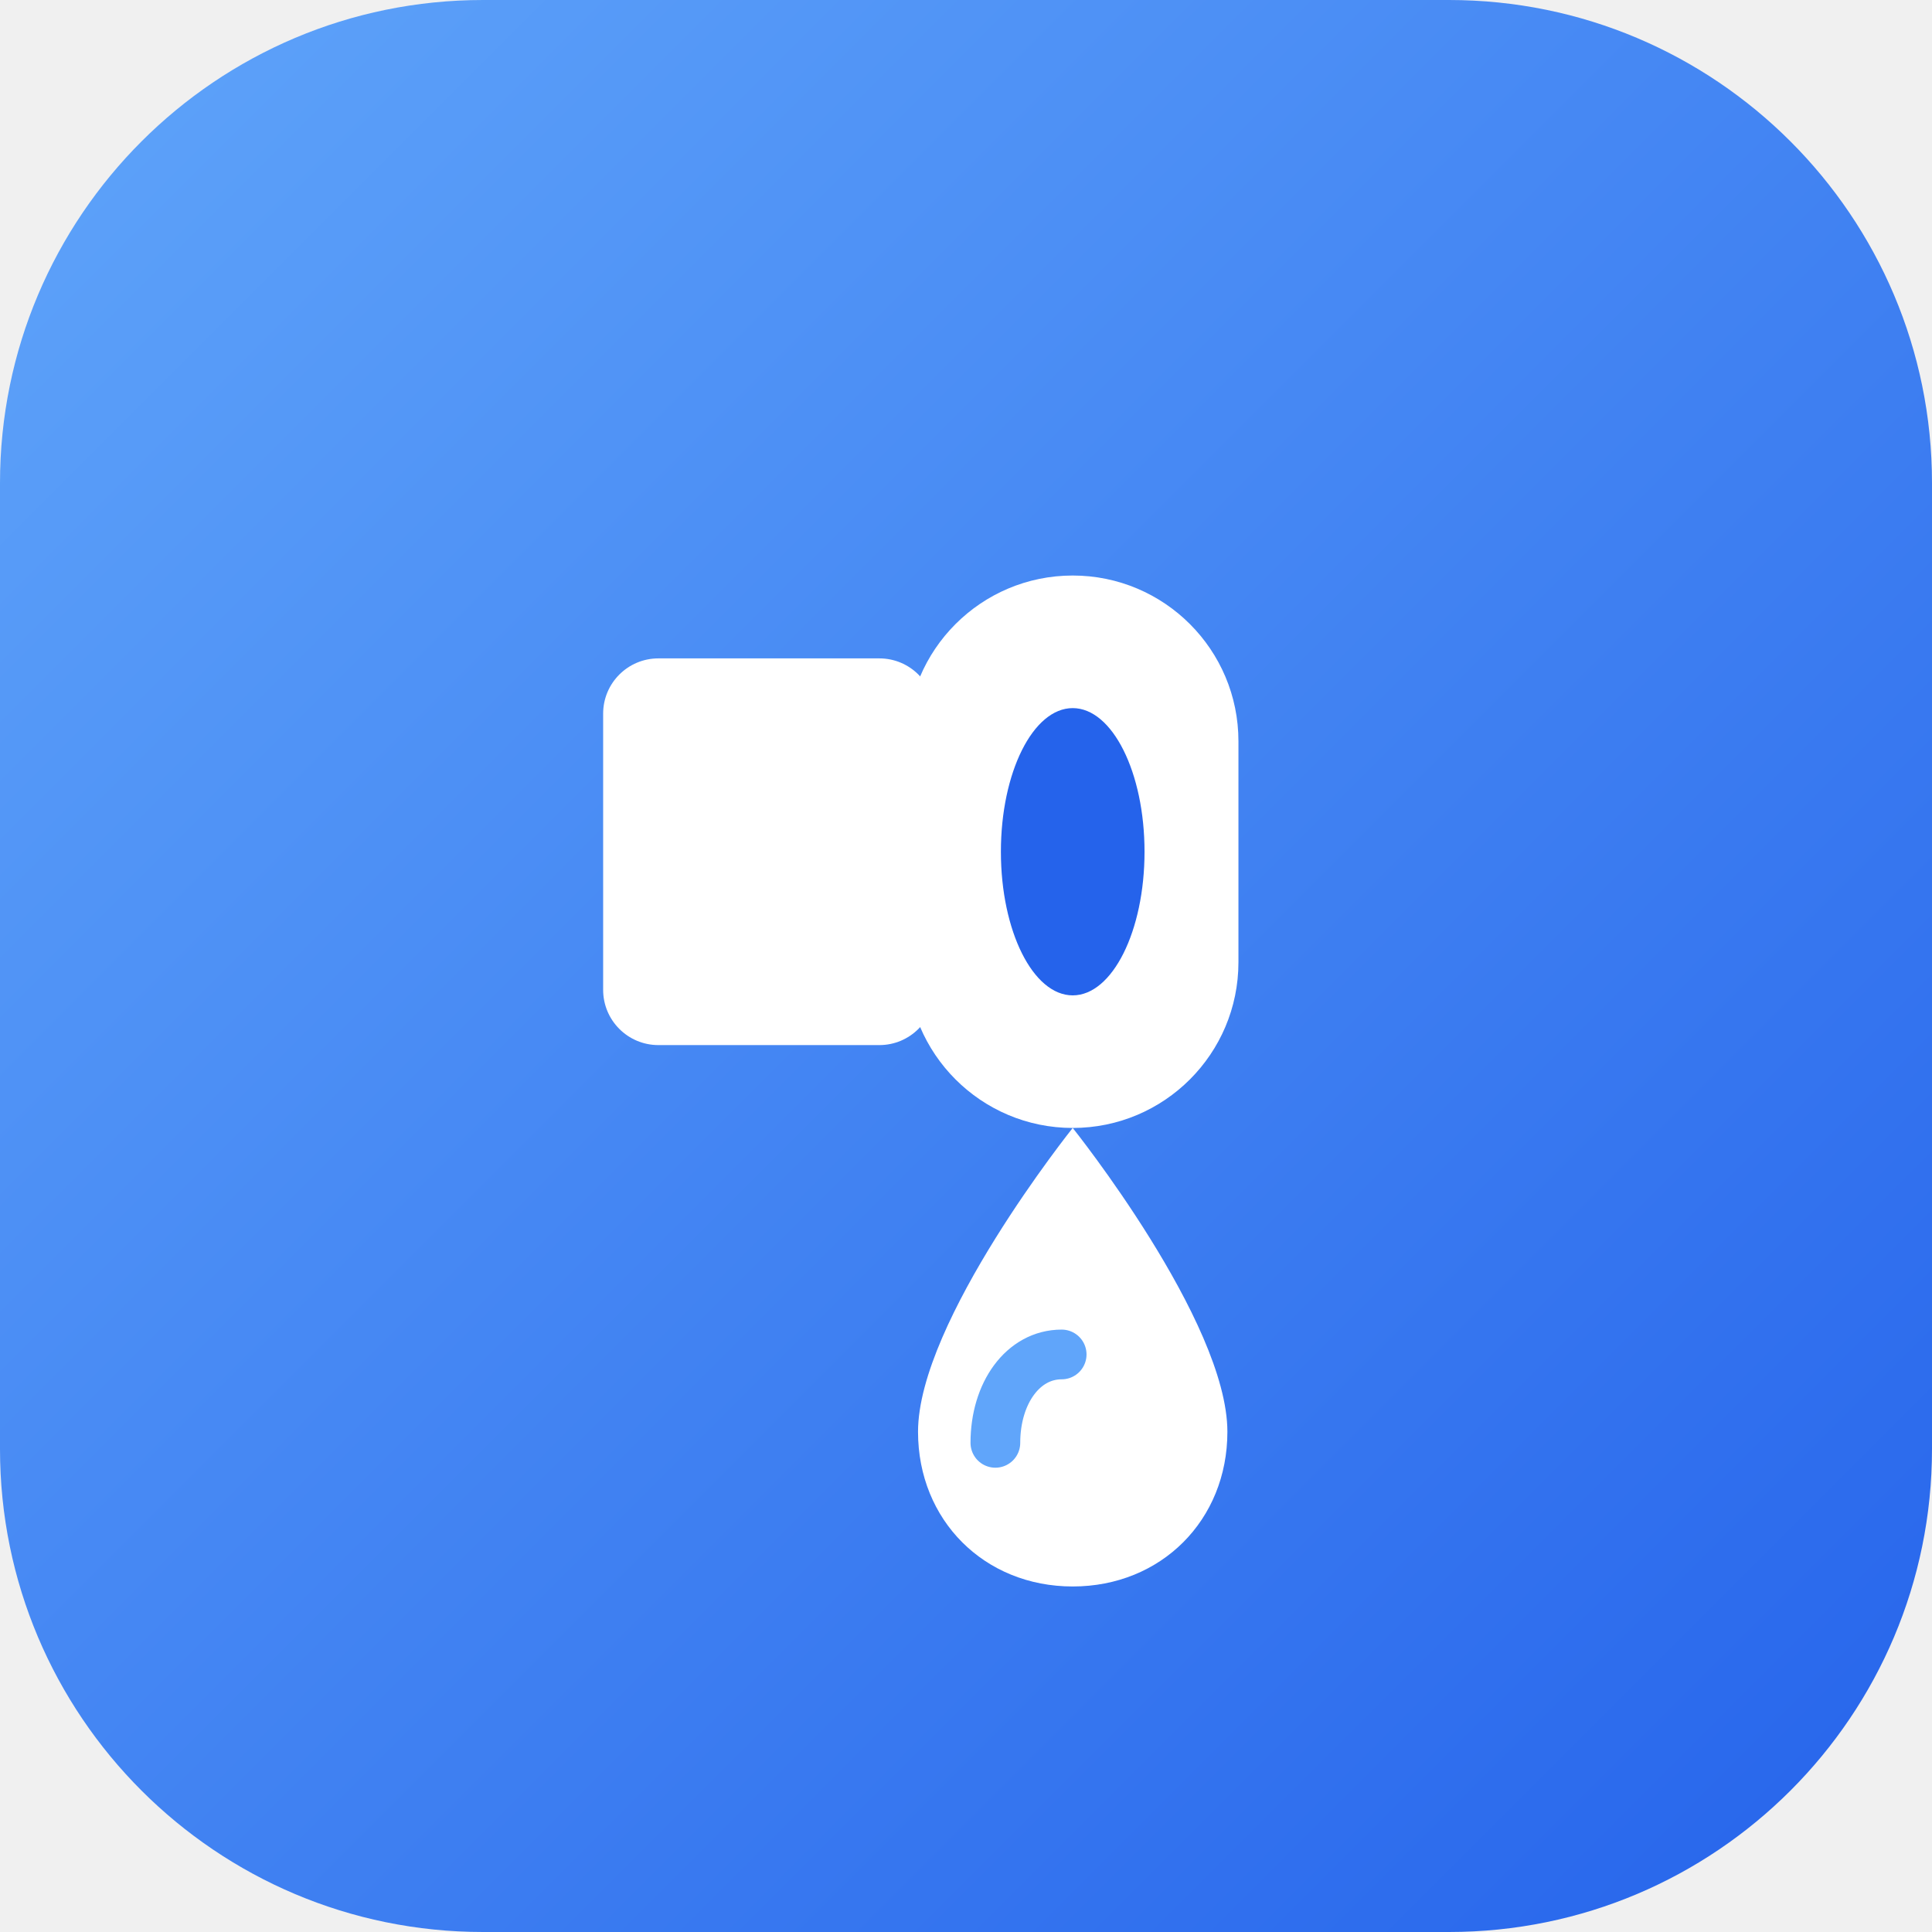
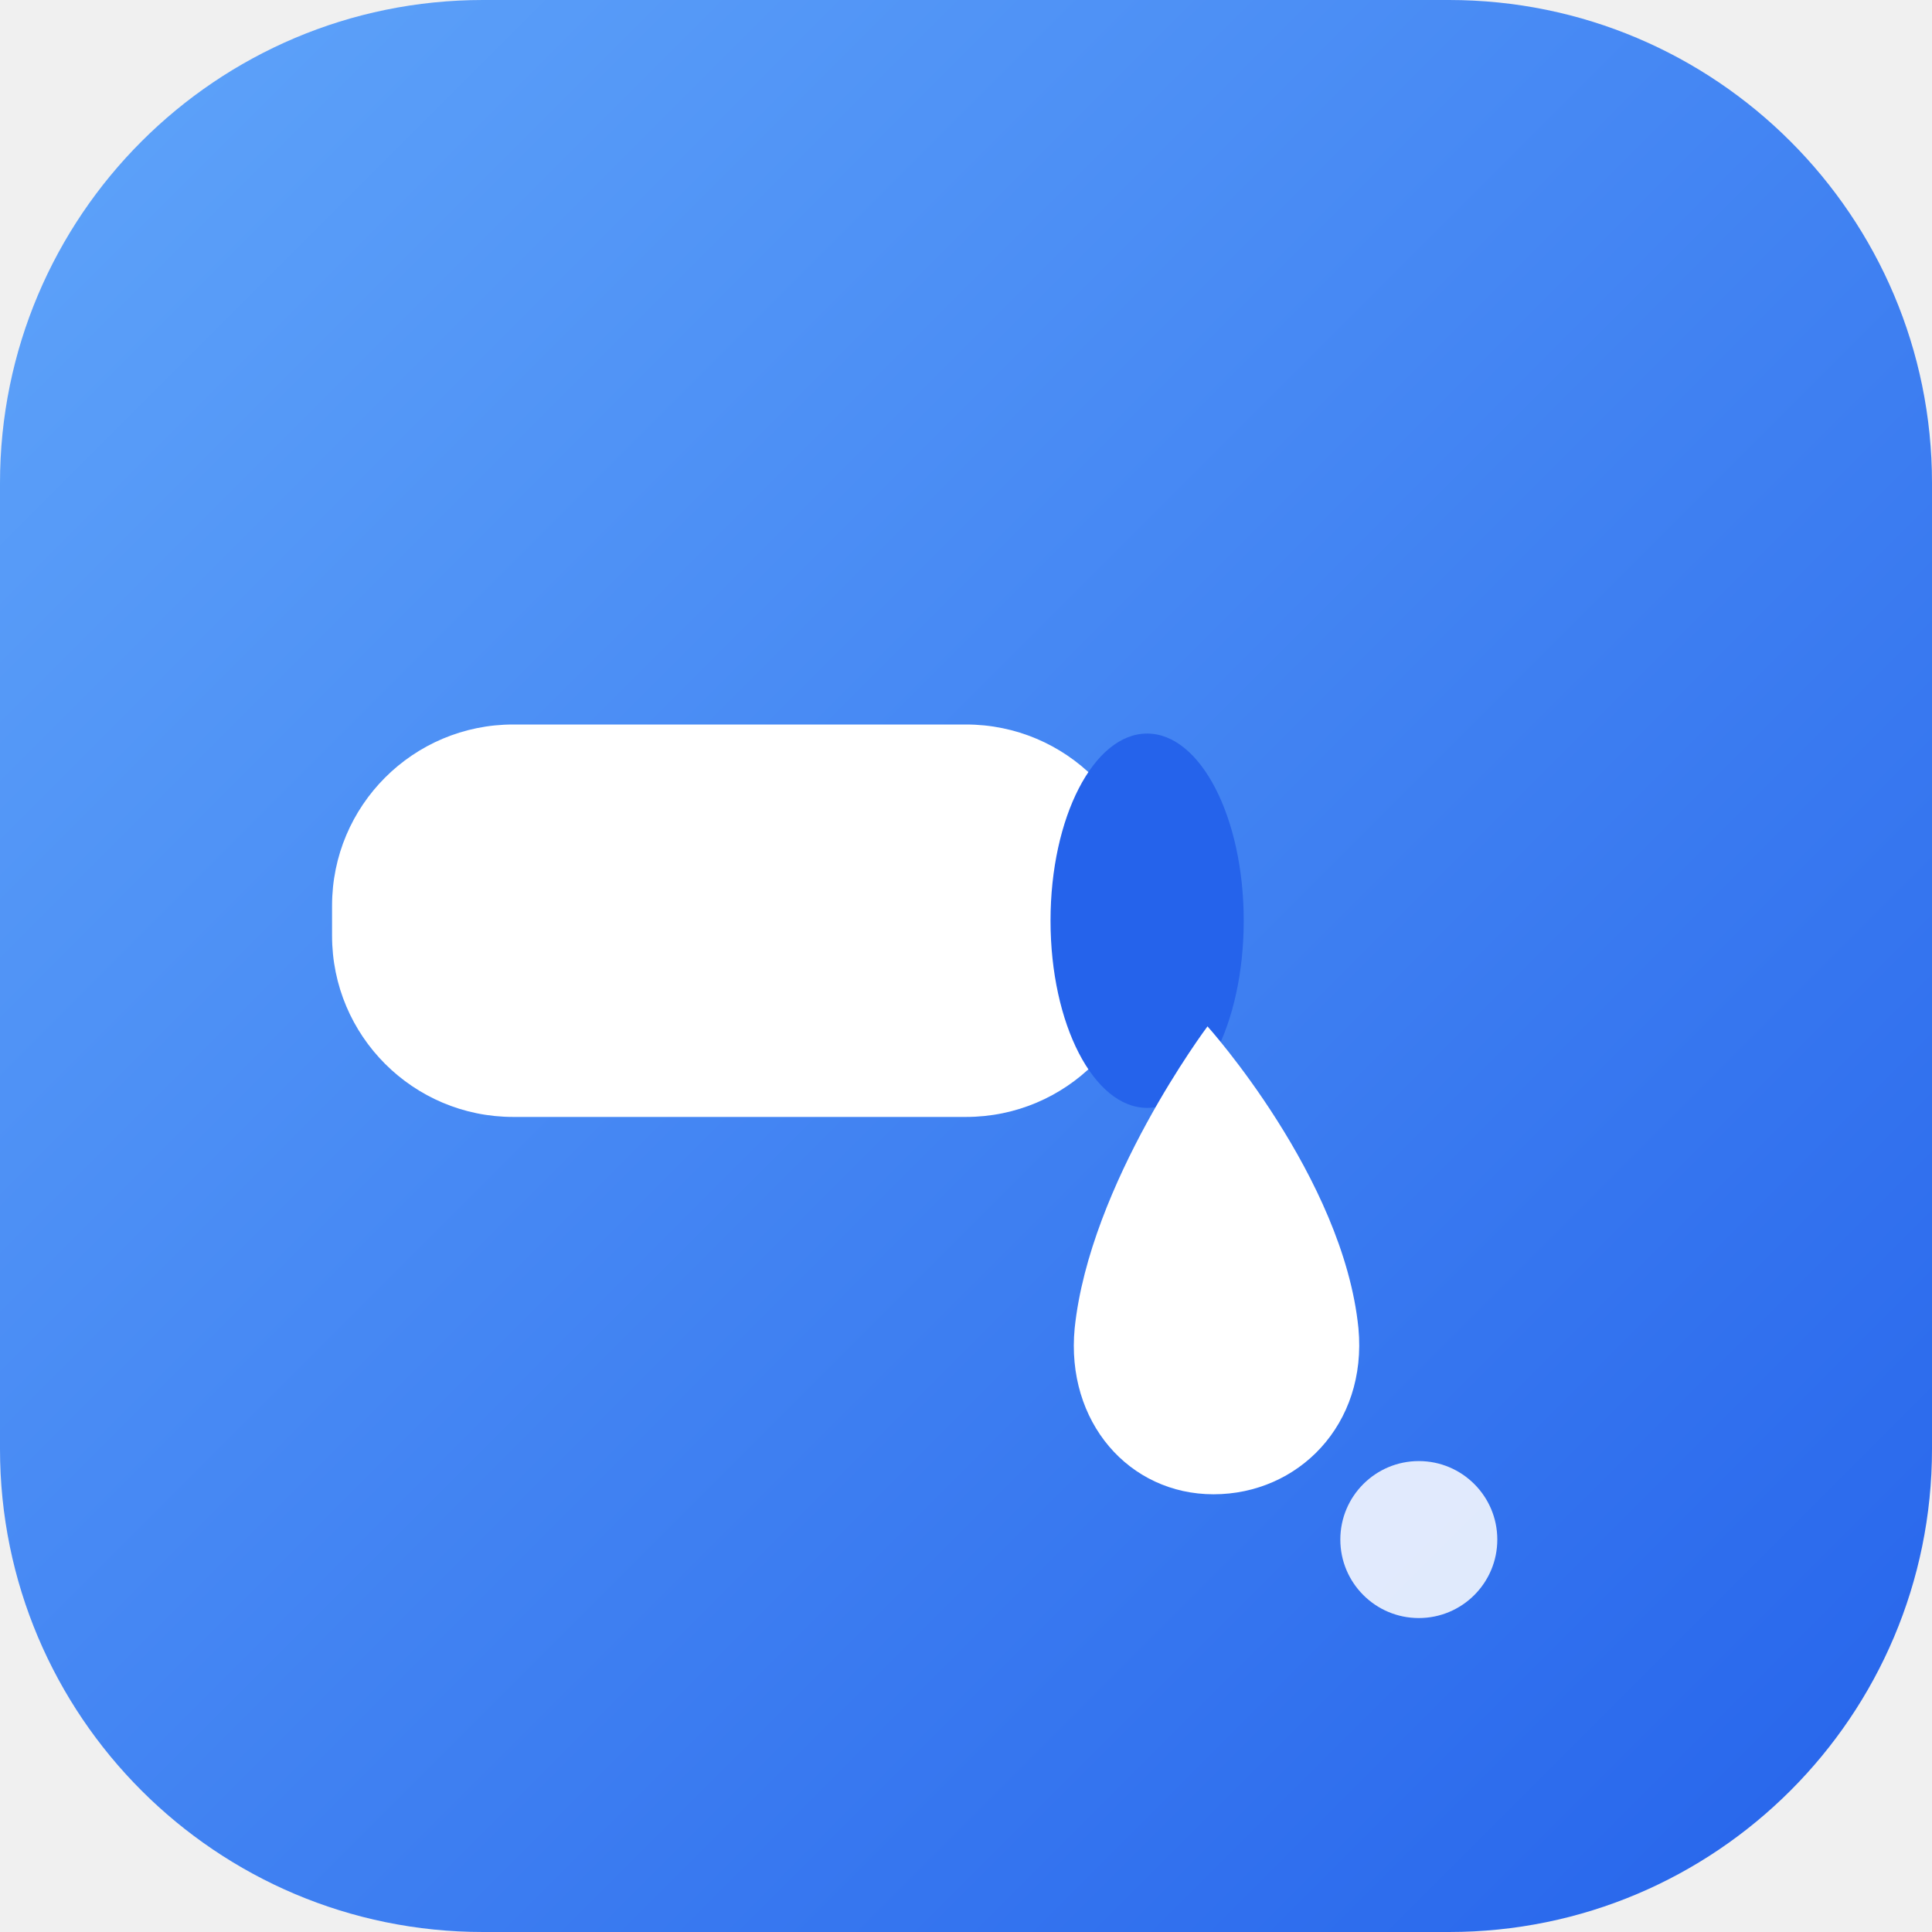
<svg xmlns="http://www.w3.org/2000/svg" width="64" height="64" viewBox="0 0 64 64">
  <defs>
    <linearGradient id="g" x1="0%" y1="0%" x2="100%" y2="100%">
      <stop offset="0%" stop-color="#60A5FA" />
      <stop offset="100%" stop-color="#2563EB" />
    </linearGradient>
  </defs>
  <rect width="64" height="64" rx="16" fill="url(#g)" />
-   <g transform="translate(9,9) scale(1.83)">
-     <rect x="6" y="7" width="6" height="7" rx="1" fill="#ffffff" />
-     <rect x="11.5" y="5.5" width="6" height="10" rx="3" fill="#ffffff" />
-     <ellipse cx="14.5" cy="10.5" rx="1.3" ry="2.6" fill="#2563EB" />
-     <path d="M14.5 15.5C14.5 15.5 11.7 19 11.7 21C11.7 22.6 12.9 23.8 14.5 23.8C16.1 23.8 17.3 22.6 17.3 21C17.3 19 14.5 15.5 14.5 15.5Z" fill="#ffffff" />
-     <path d="M13.1 21.2C13.1 20.3 13.6 19.6 14.3 19.6" stroke="#60A5FA" stroke-width="0.9" stroke-linecap="round" fill="none" />
-   </g>
+   <rect x="11" y="24" width="27" height="13" rx="6" fill="#ffffff" />
+   <ellipse cx="38" cy="30.5" rx="3.2" ry="6.2" fill="#2563EB" />
+   <path d="M40 34C40 34 44.5 39 45 44C45.3 47.2 43 49.5 40.2 49.5C37.4 49.5 35.3 47.1 35.6 44C36.1 39.2 40 34 40 34Z" fill="#ffffff" />
+   <circle cx="47" cy="51" r="2.6" fill="#ffffff" opacity="0.85" />
</svg>
